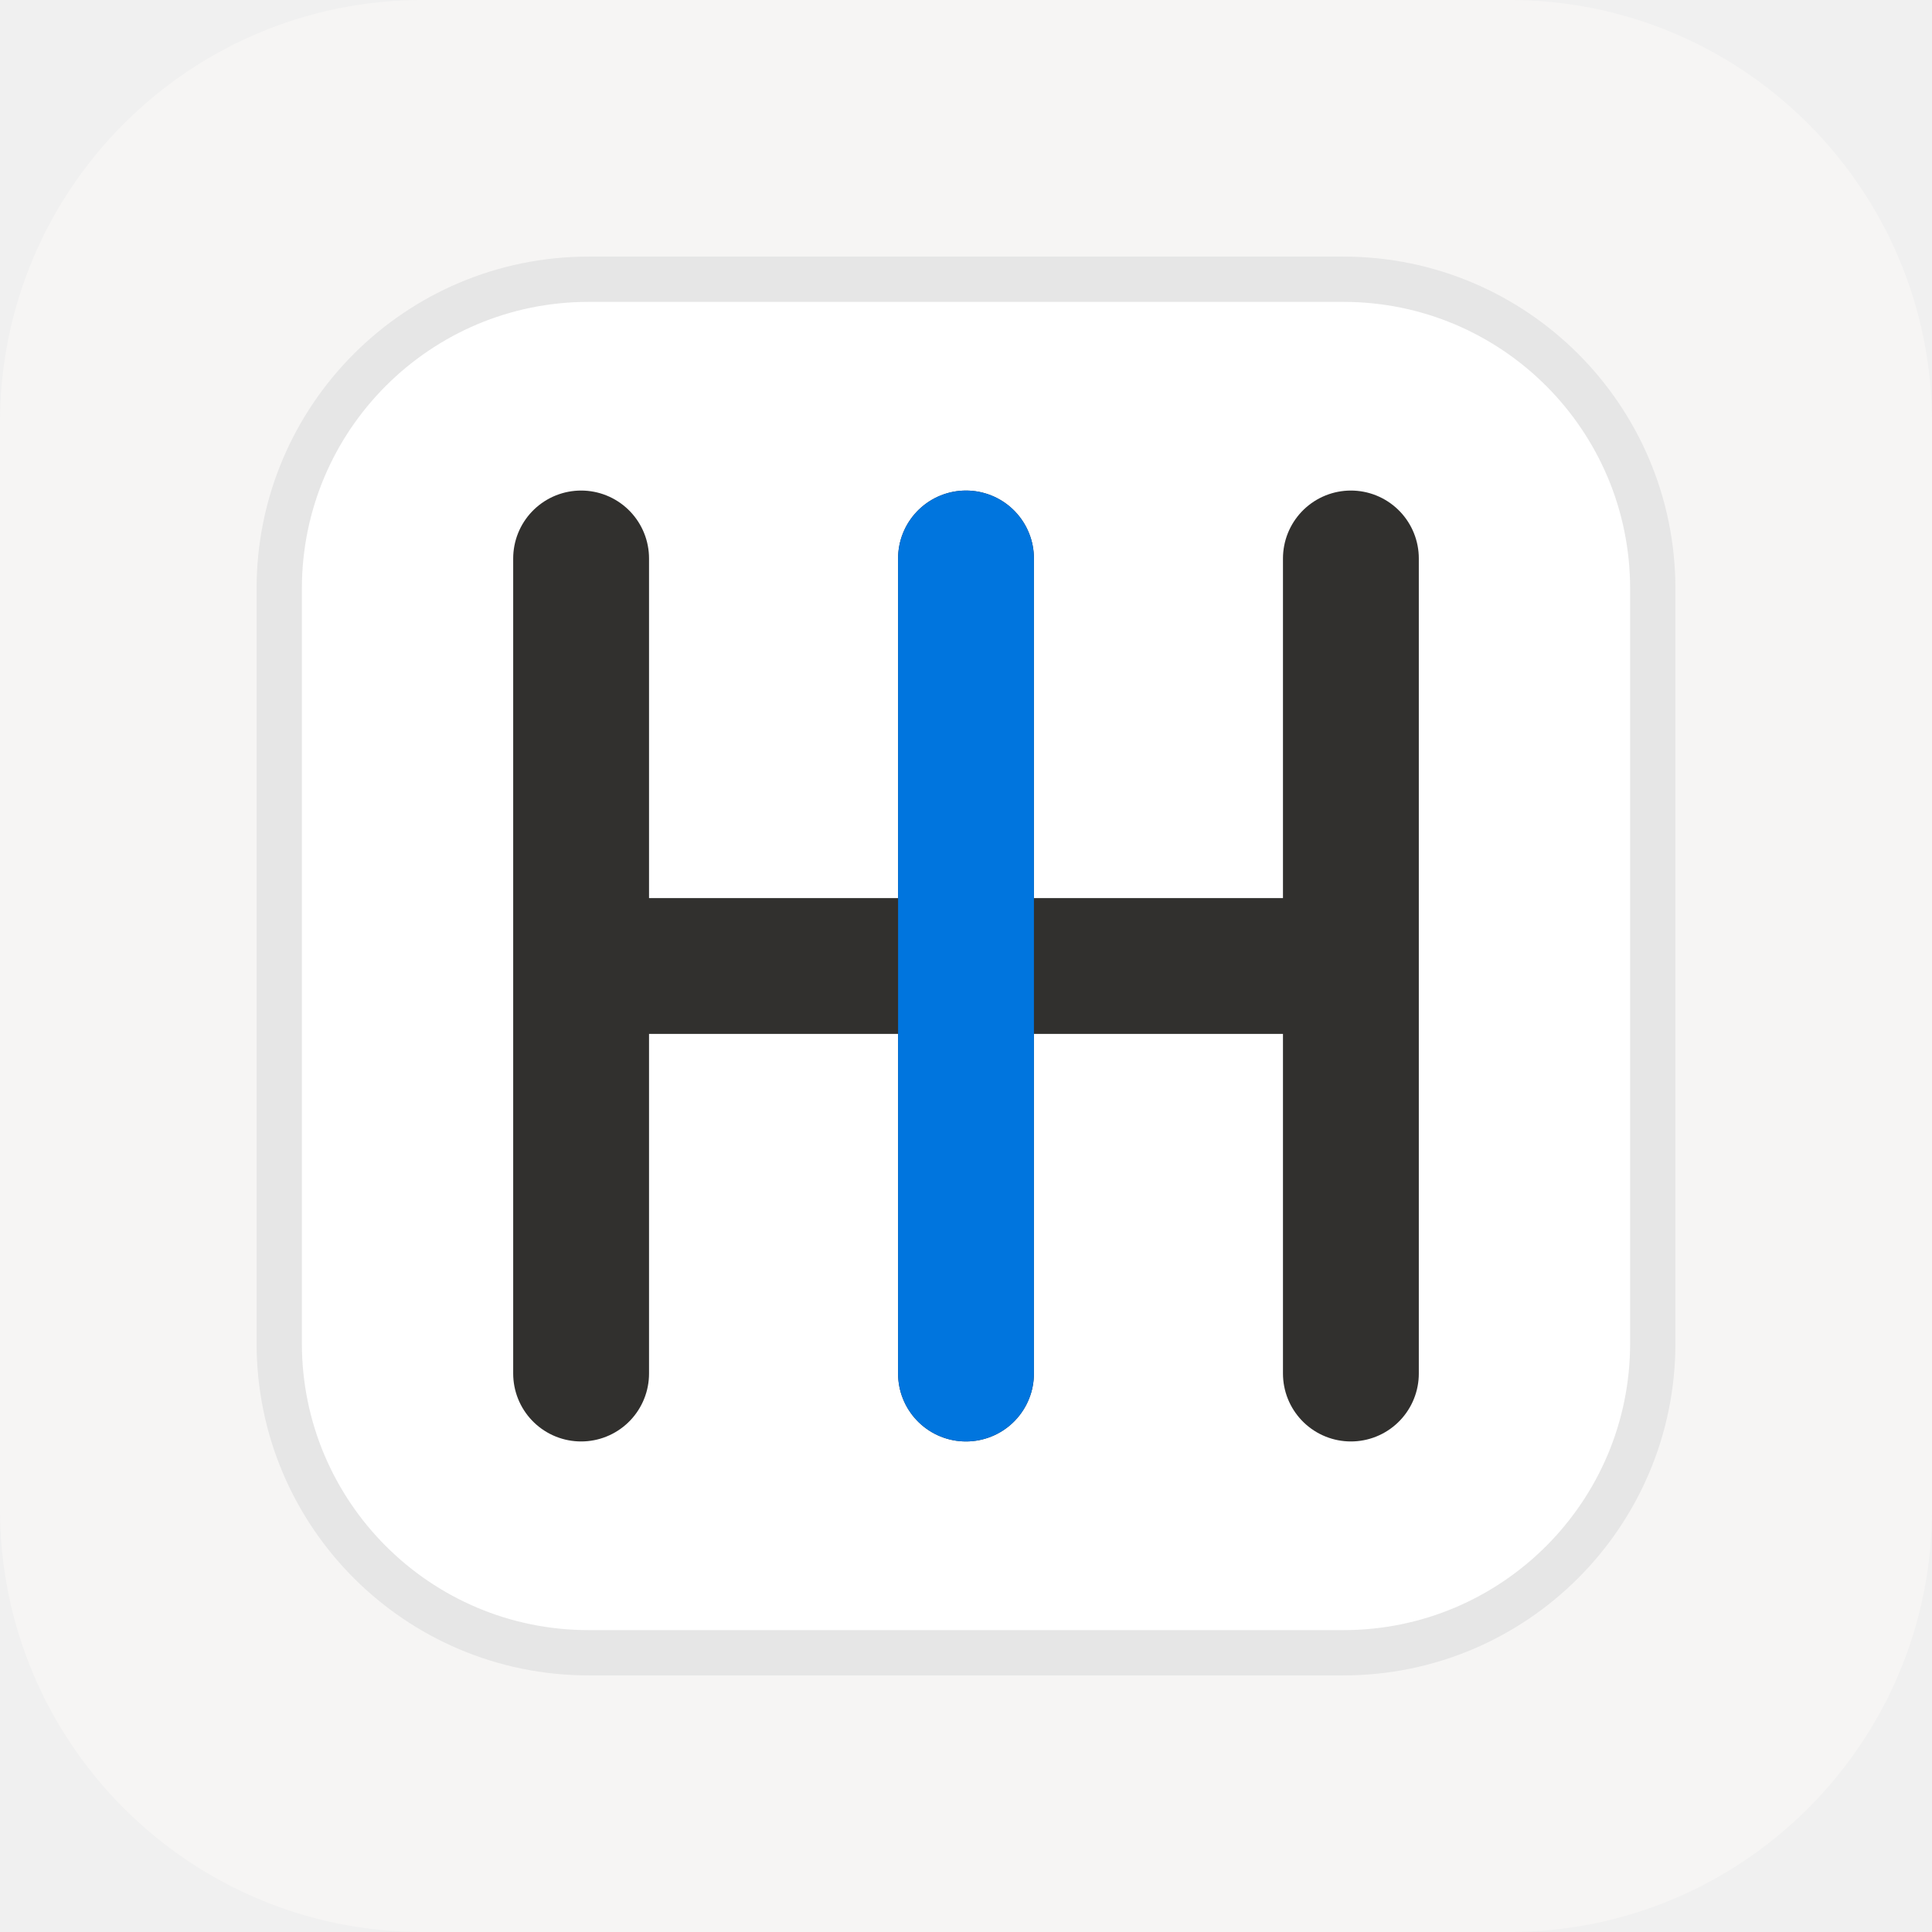
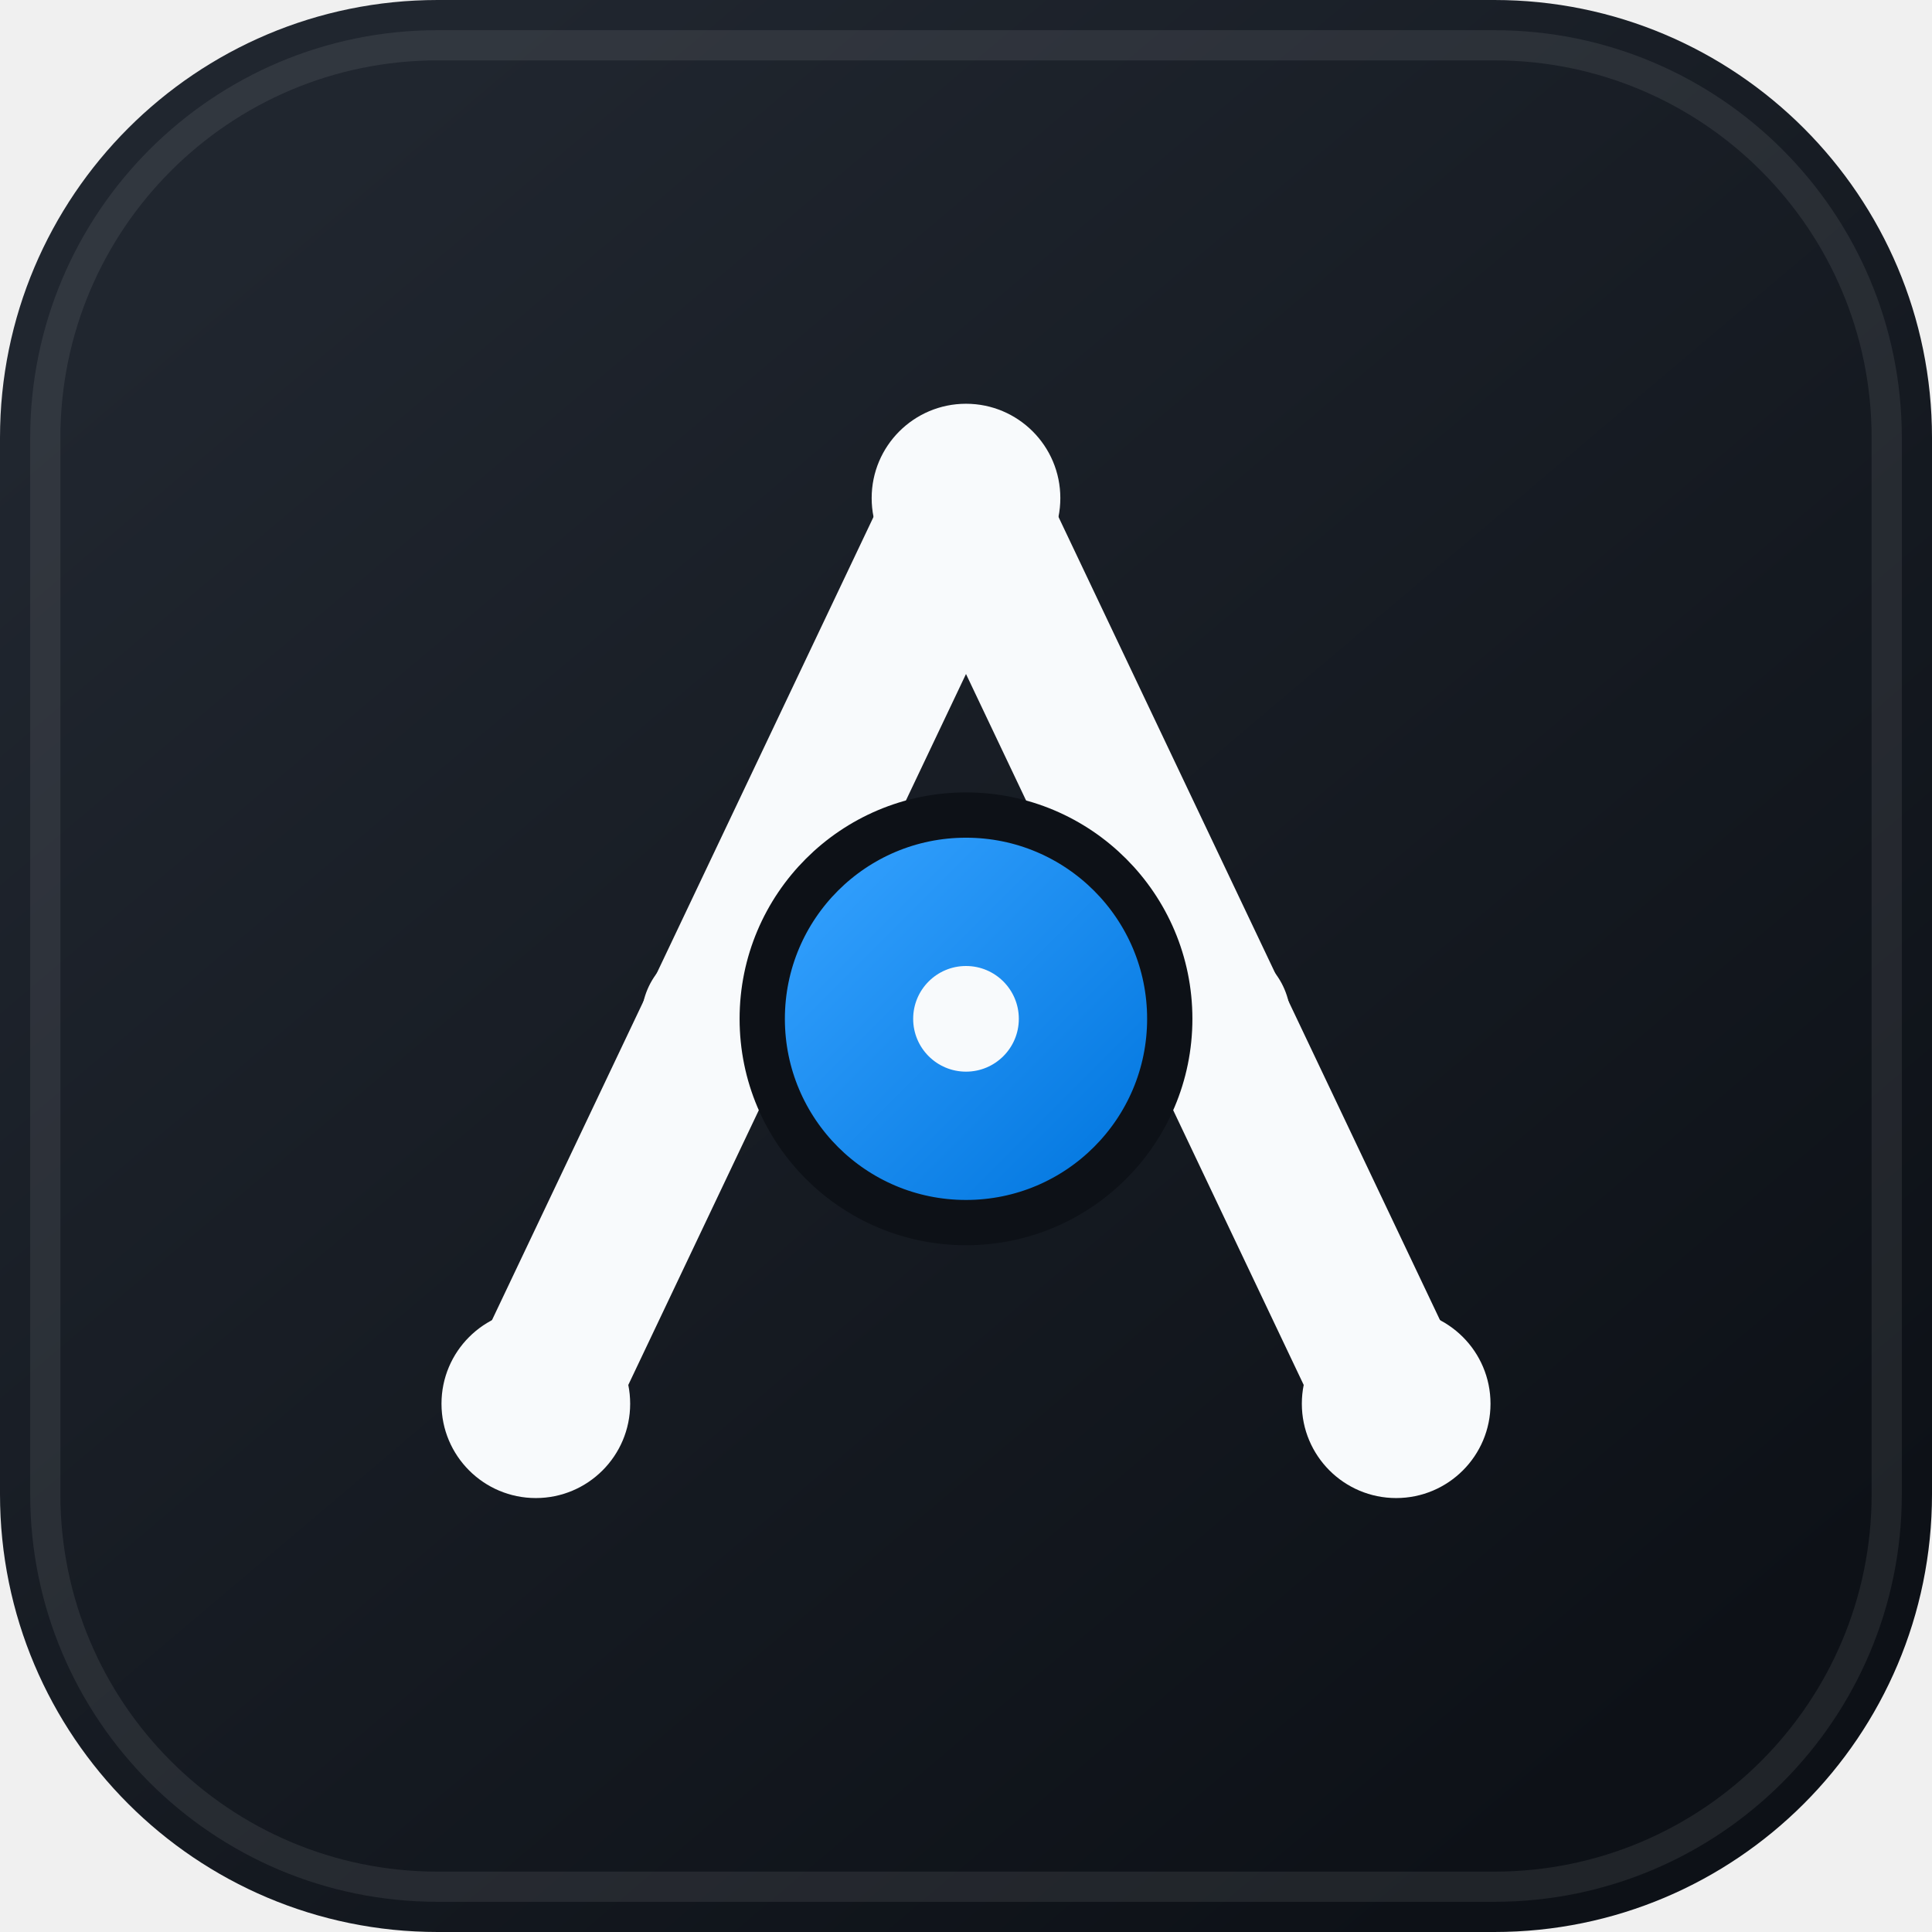
- <svg xmlns="http://www.w3.org/2000/svg" viewBox="0 0 512 512">
-   <rect width="512" height="512" rx="112" fill="#f6f5f4" />
-   <rect x="74" y="74" width="364" height="364" rx="82" fill="#ffffff" stroke="#e6e6e6" stroke-width="12" />
-   <path d="M154 148v216M256 148v216M358 148v216M154 256h204" fill="none" stroke="#31302e" stroke-width="36" stroke-linecap="round" />
-   <path d="M256 148v216" fill="none" stroke="#0075de" stroke-width="36" stroke-linecap="round" />
+ <svg xmlns="http://www.w3.org/2000/svg" viewBox="0 0 512 512" role="img" aria-label="Agent Hub">
+   <defs>
+     <linearGradient id="surface" x1="80" y1="48" x2="432" y2="464" gradientUnits="userSpaceOnUse">
+       <stop stop-color="#20262F" />
+       <stop offset="1" stop-color="#0D1117" />
+     </linearGradient>
+     <linearGradient id="hub" x1="214" y1="222" x2="306" y2="314" gradientUnits="userSpaceOnUse">
+       <stop stop-color="#35A2FF" />
+       <stop offset="1" stop-color="#0075DE" />
+     </linearGradient>
+   </defs>
+   <rect width="512" height="512" rx="116" fill="url(#surface)" />
+   <rect x="12" y="12" width="488" height="488" rx="104" fill="none" stroke="#FFFFFF" stroke-opacity=".08" stroke-width="8" />
+   <path d="M256 132 142 372M256 132l114 240" fill="none" stroke="#F8FAFC" stroke-width="40" stroke-linecap="round" stroke-linejoin="round" />
+   <path d="M190 270h132" fill="none" stroke="#F8FAFC" stroke-width="40" stroke-linecap="round" />
+   <circle cx="256" cy="132" r="25" fill="#F8FAFC" />
+   <circle cx="142" cy="372" r="25" fill="#F8FAFC" />
+   <circle cx="370" cy="372" r="25" fill="#F8FAFC" />
+   <circle cx="256" cy="270" r="54" fill="url(#hub)" stroke="#0D1117" stroke-width="12" />
+   <circle cx="256" cy="270" r="14" fill="#F8FAFC" />
</svg>
